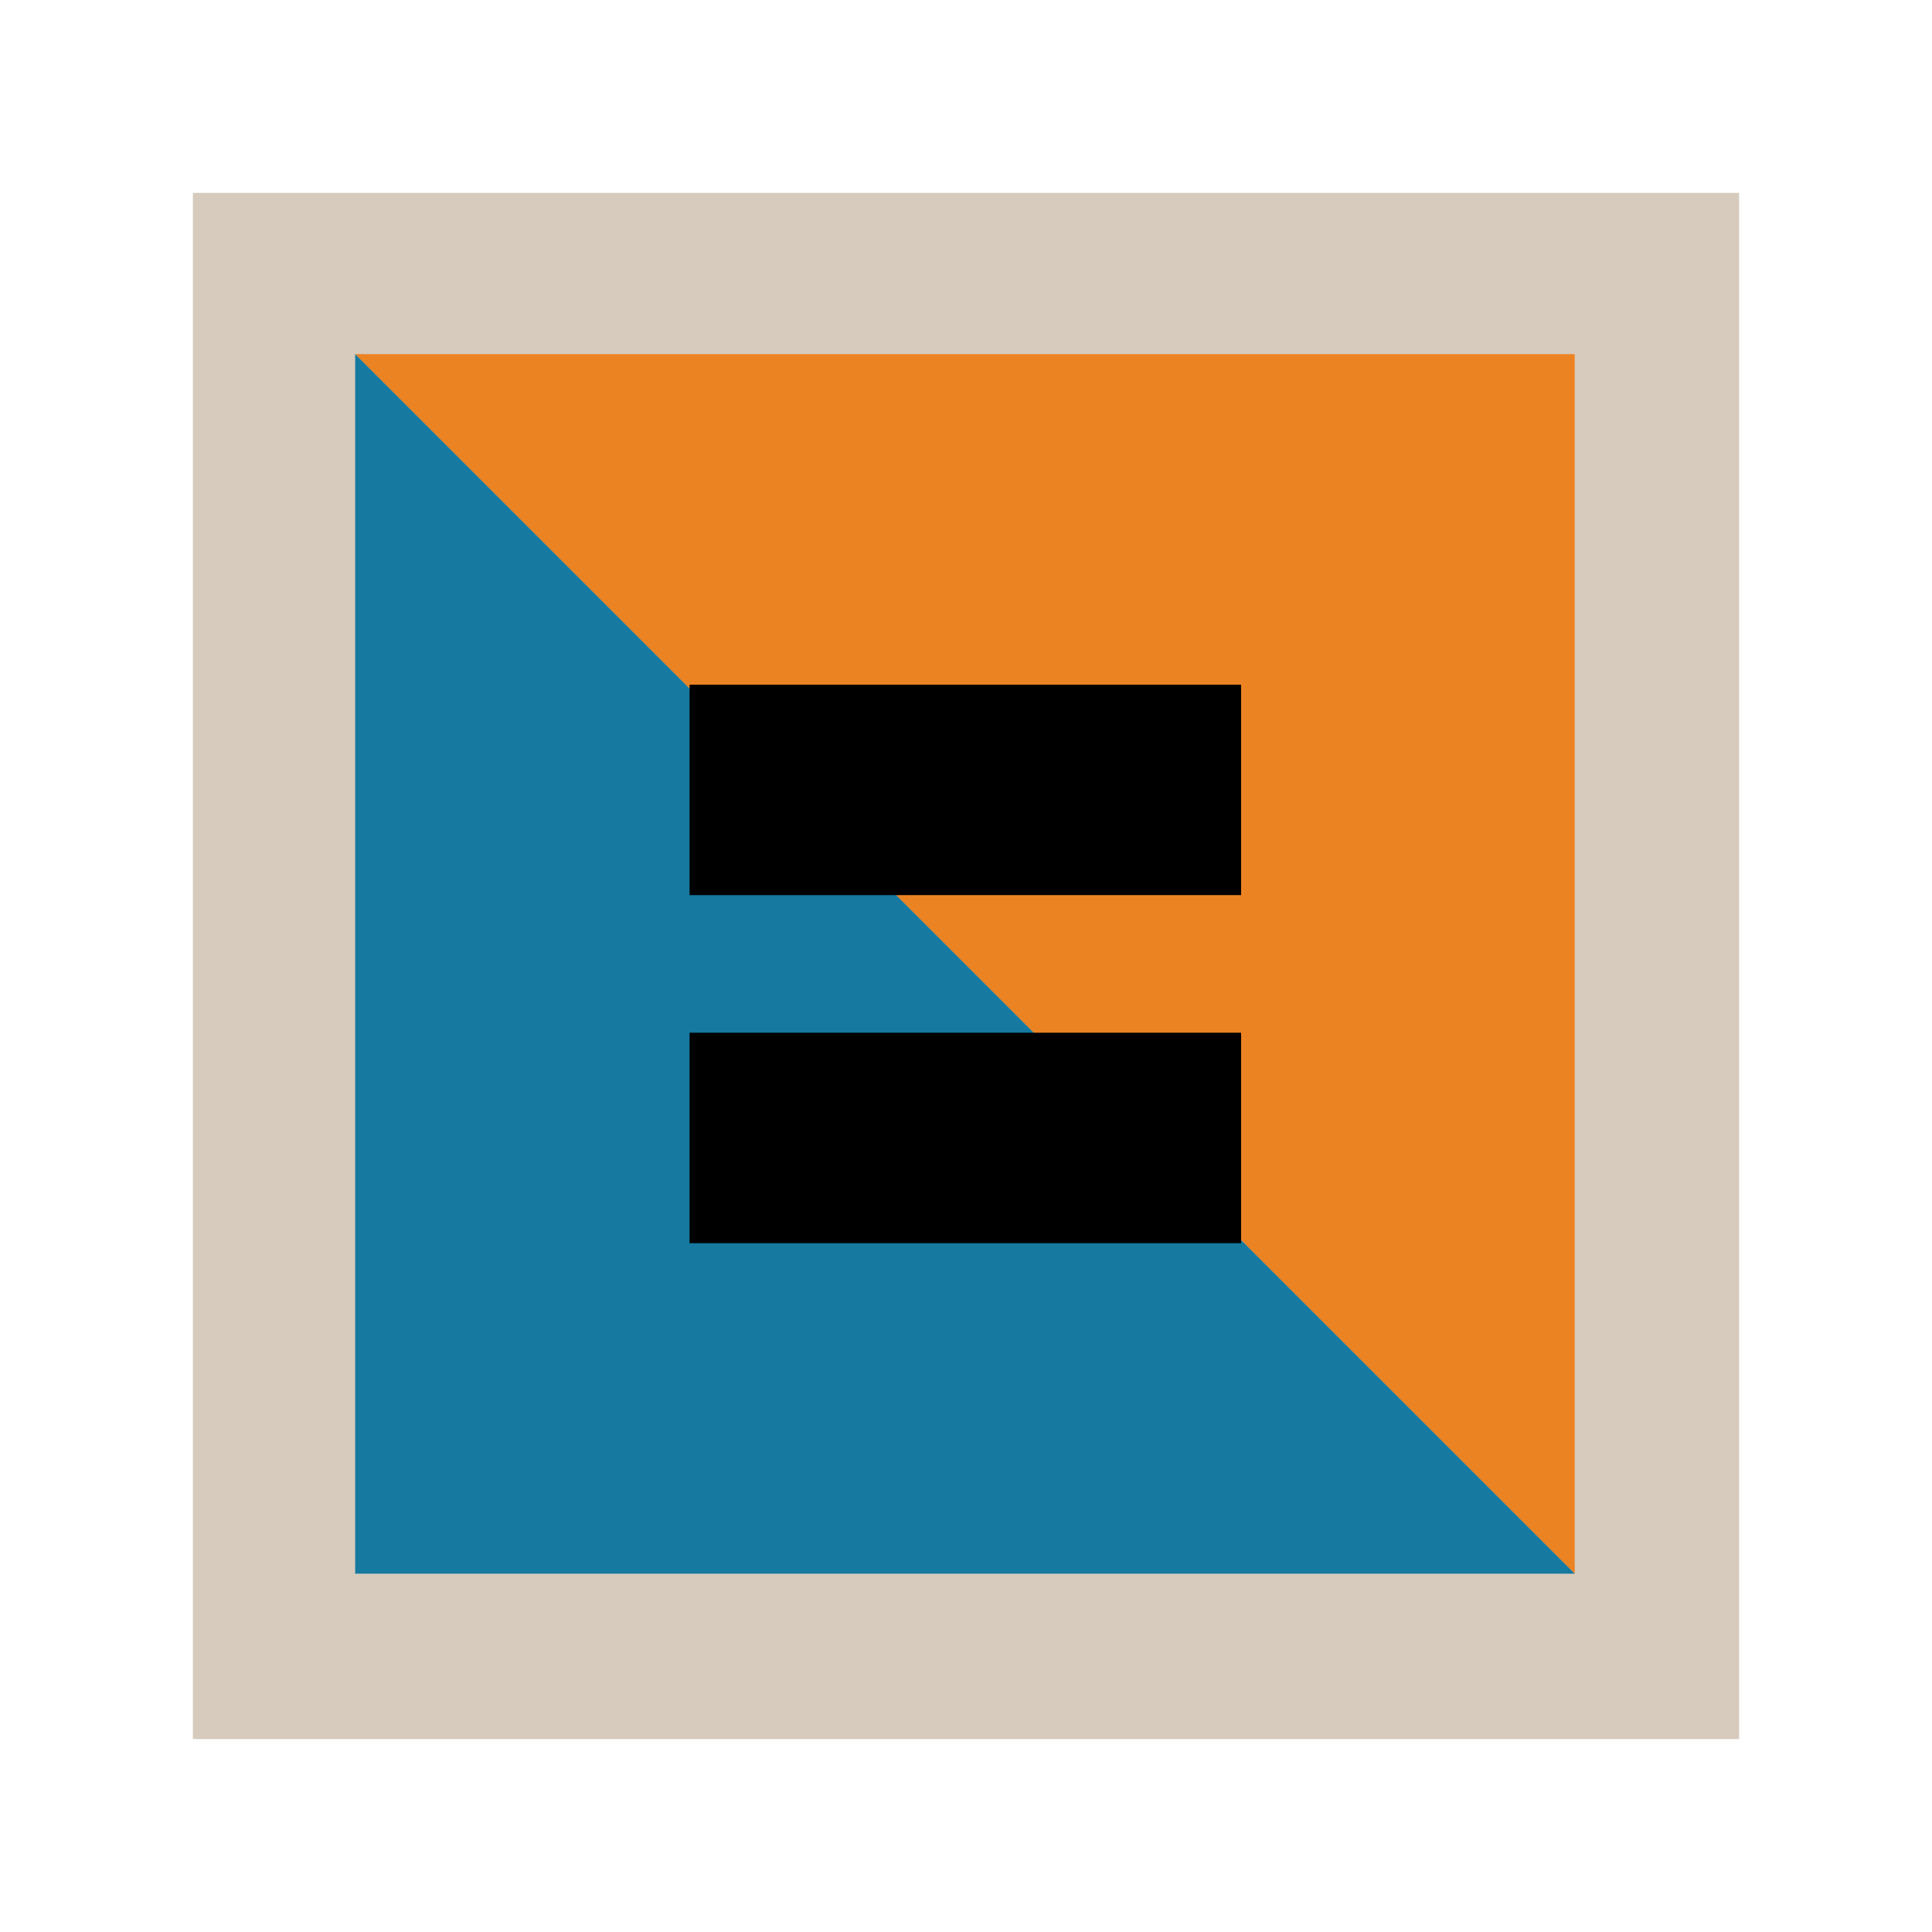
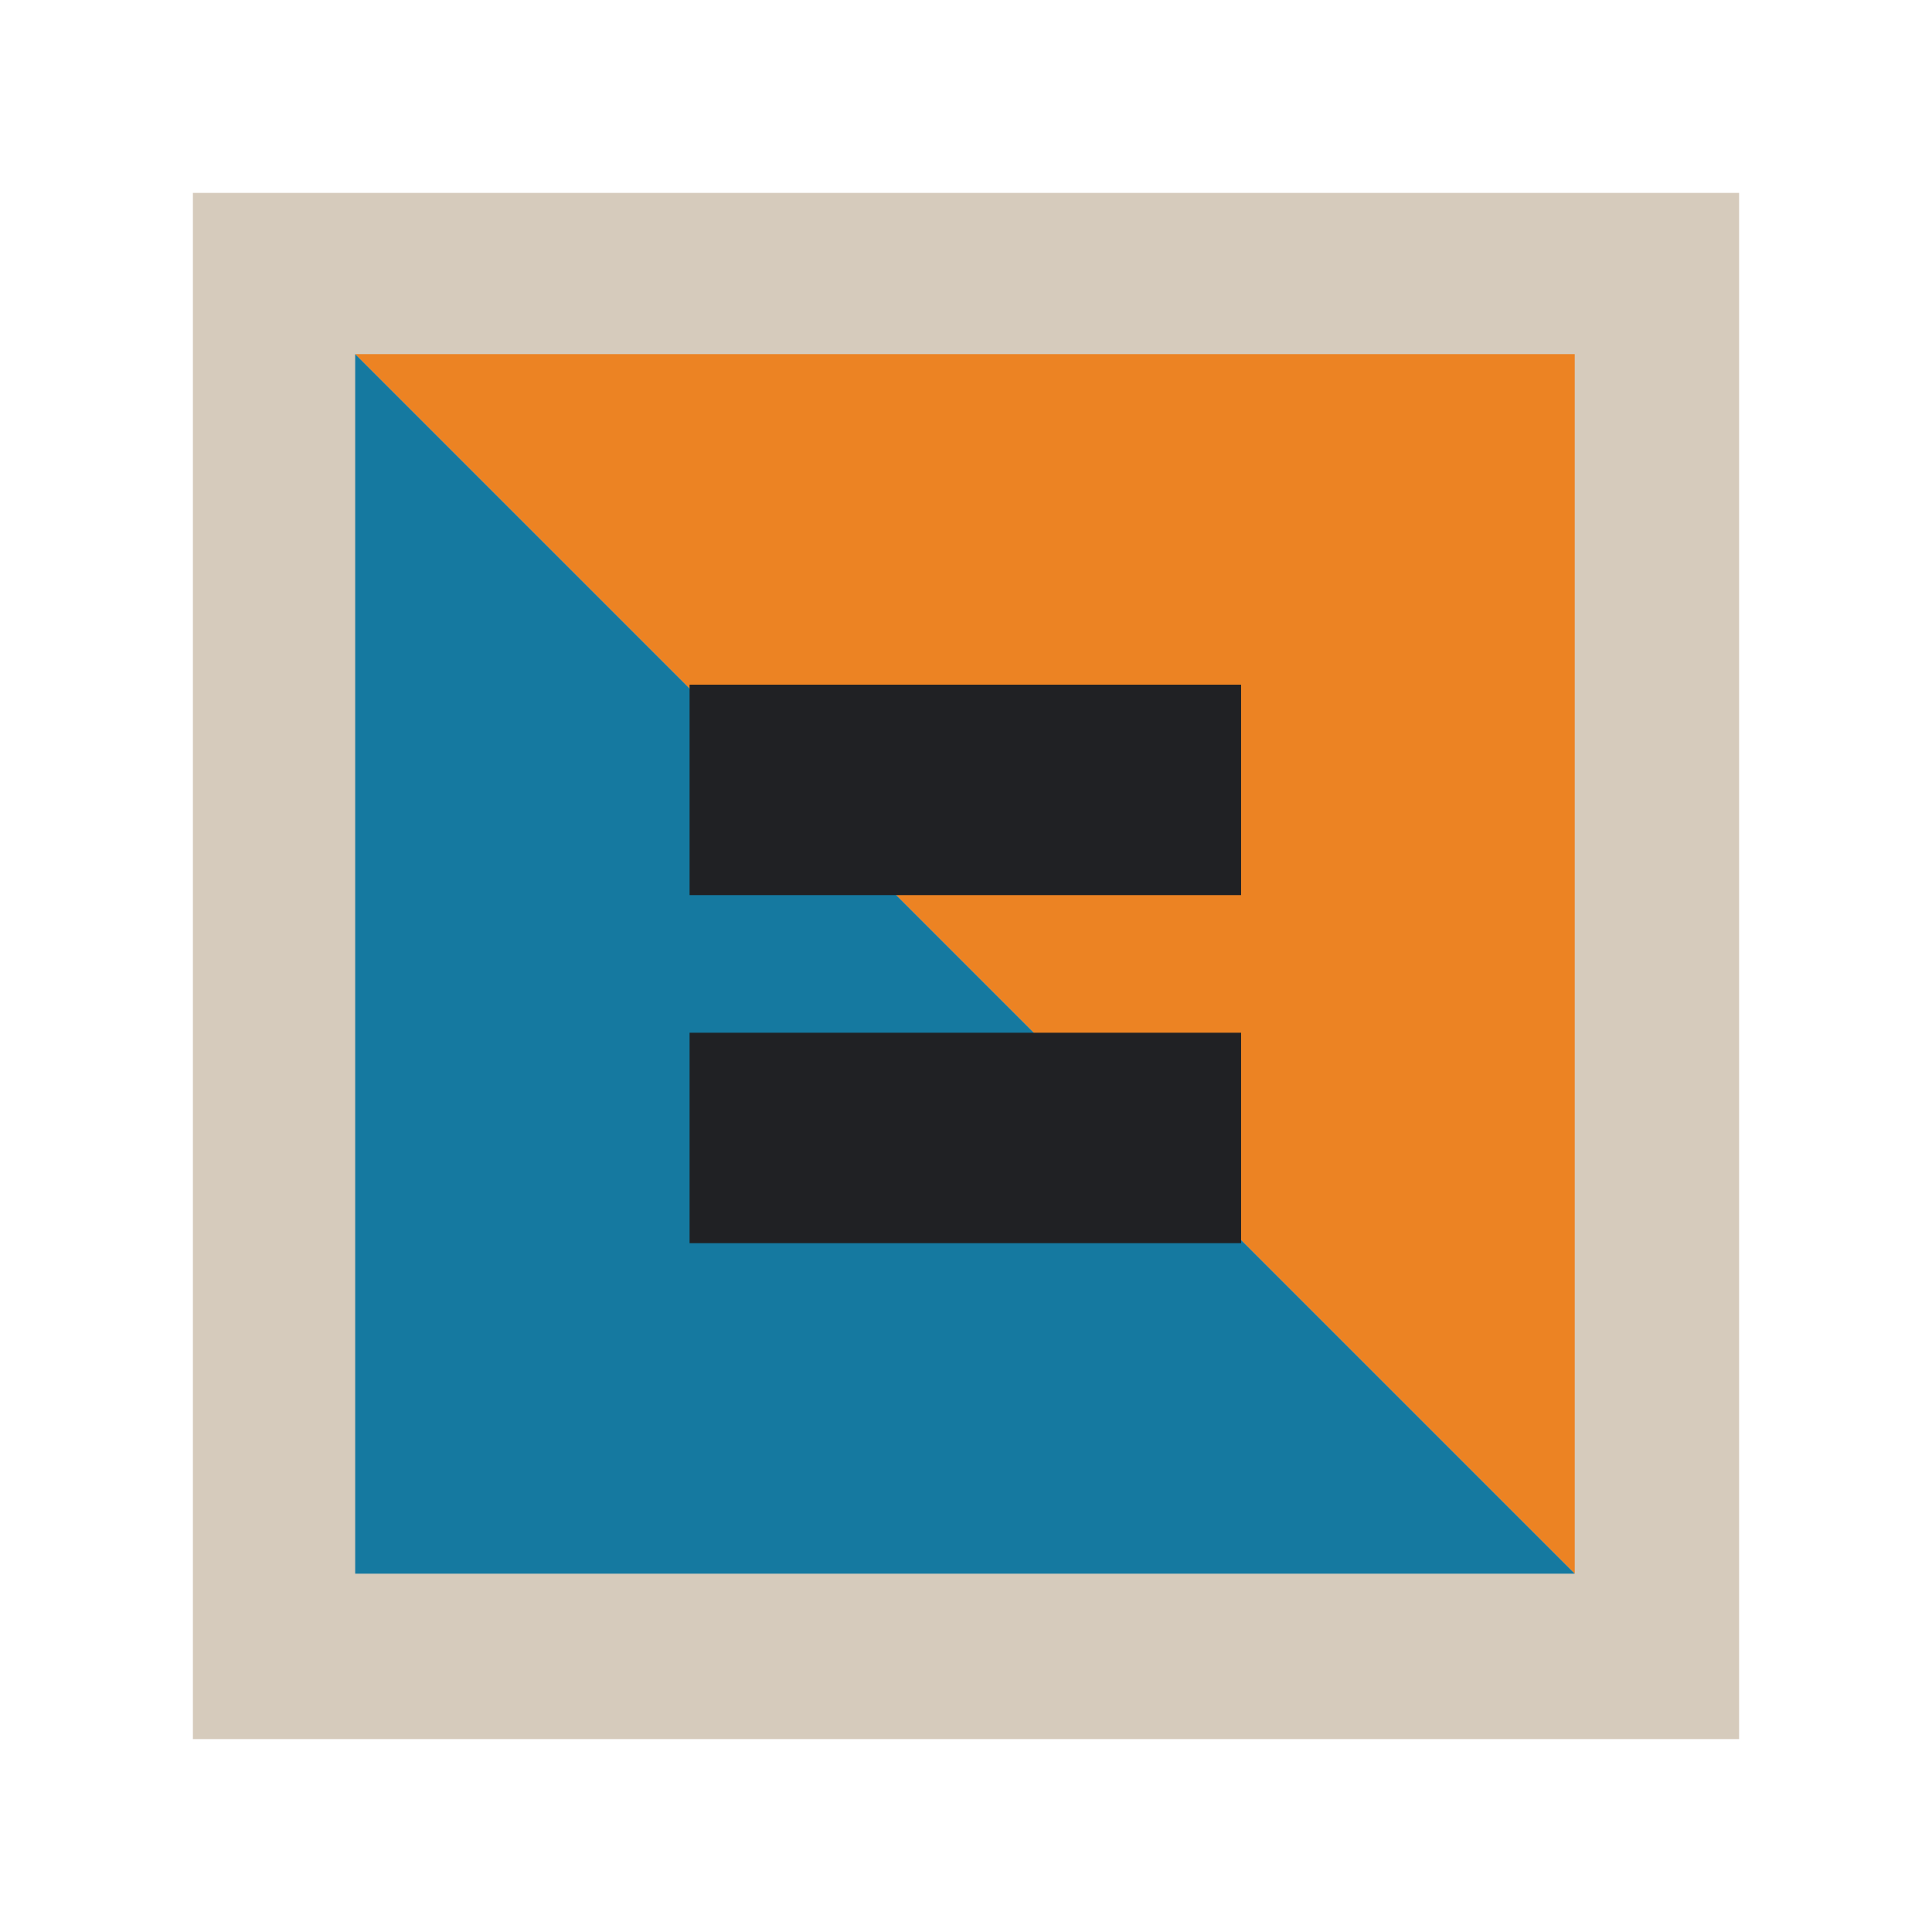
<svg xmlns="http://www.w3.org/2000/svg" id="Icons" viewBox="0 0 130 130">
  <defs>
-     <style>.cls-1{fill:#ec8323;}.cls-2{fill:#d6cbbc;}.cls-3{fill:#1579a0;}</style>
+     <style>.cls-1{fill:#ec8323;}.cls-2{fill:#d6cbbc;}.cls-3{fill:#1579a0;}.cls-4{fill:#202124;}</style>
  </defs>
  <rect class="cls-2" x="12.98" y="12.98" width="104.04" height="104.04" />
  <polygon class="cls-1" points="105.96 105.89 105.96 23.83 23.9 23.83 105.96 105.89" />
  <polygon class="cls-3" points="23.9 23.83 23.9 105.89 105.96 105.89 23.9 23.83" />
-   <rect x="46.4" y="69.49" width="37.11" height="14.16" />
-   <rect x="46.4" y="46.07" width="37.11" height="14.16" />
+   <rect class="cls-4" x="46.4" y="69.49" width="37.11" height="14.16" />
+   <rect class="cls-4" x="46.4" y="46.07" width="37.11" height="14.16" />
</svg>
